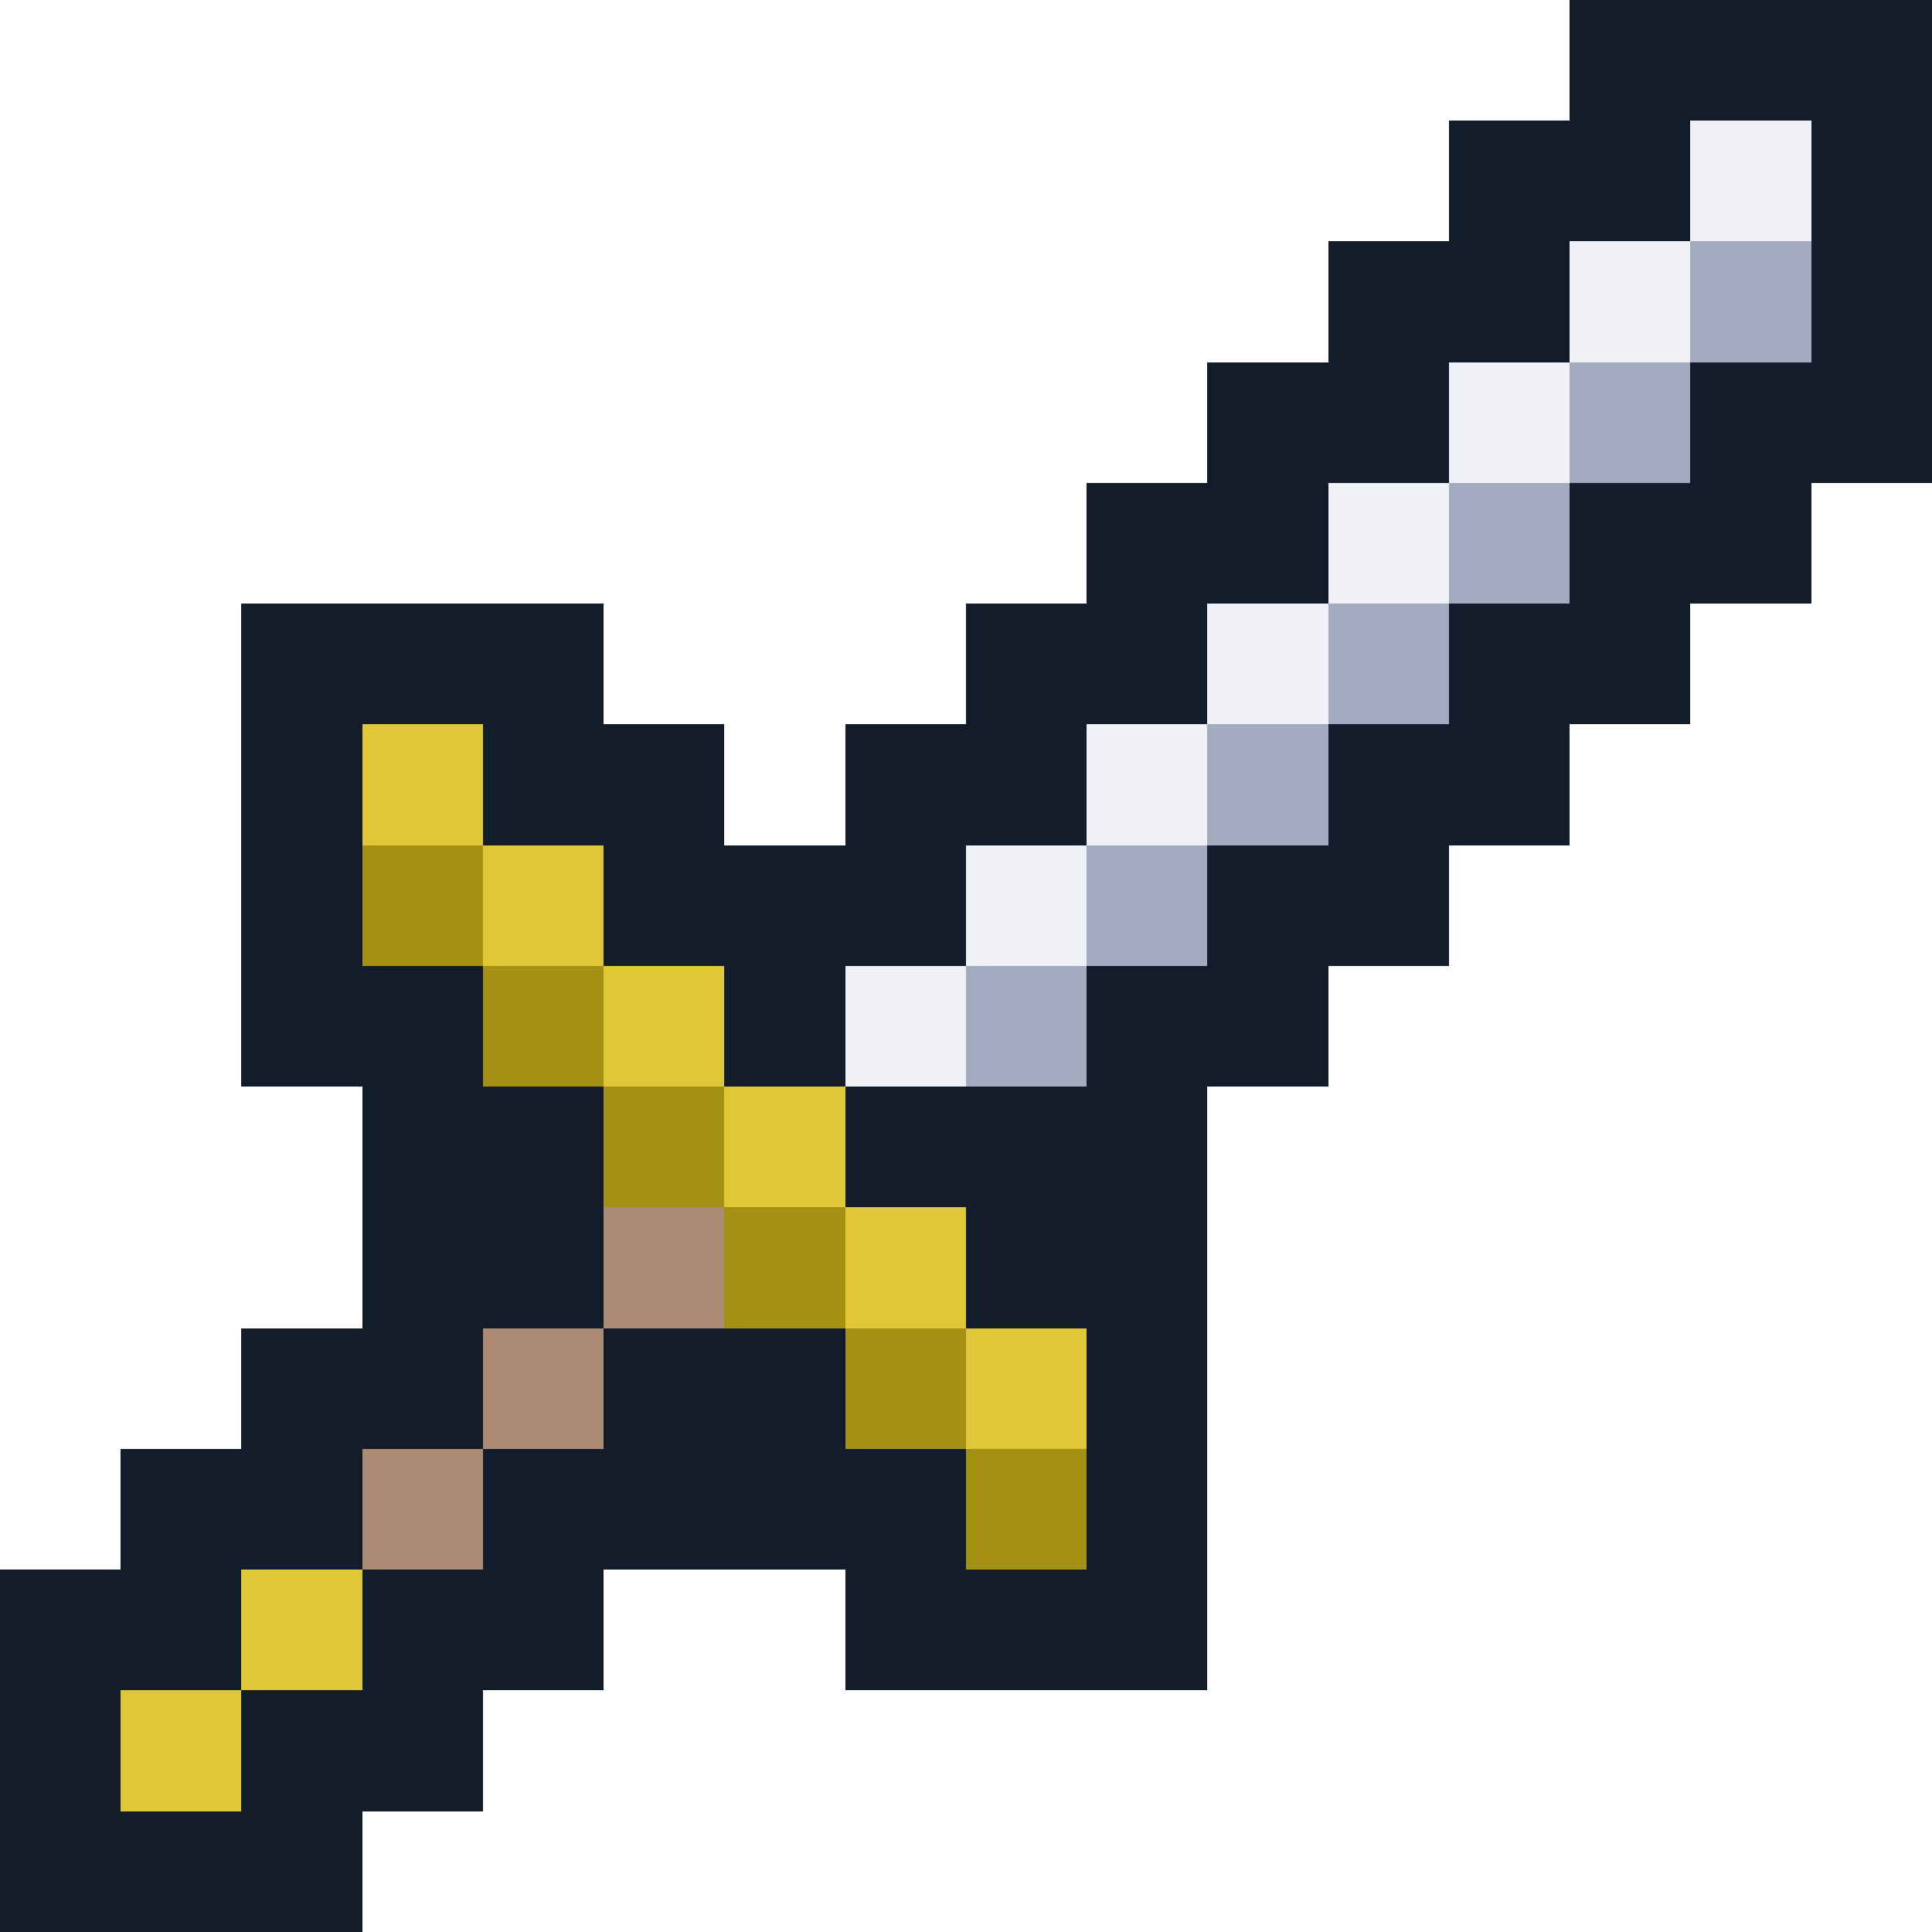
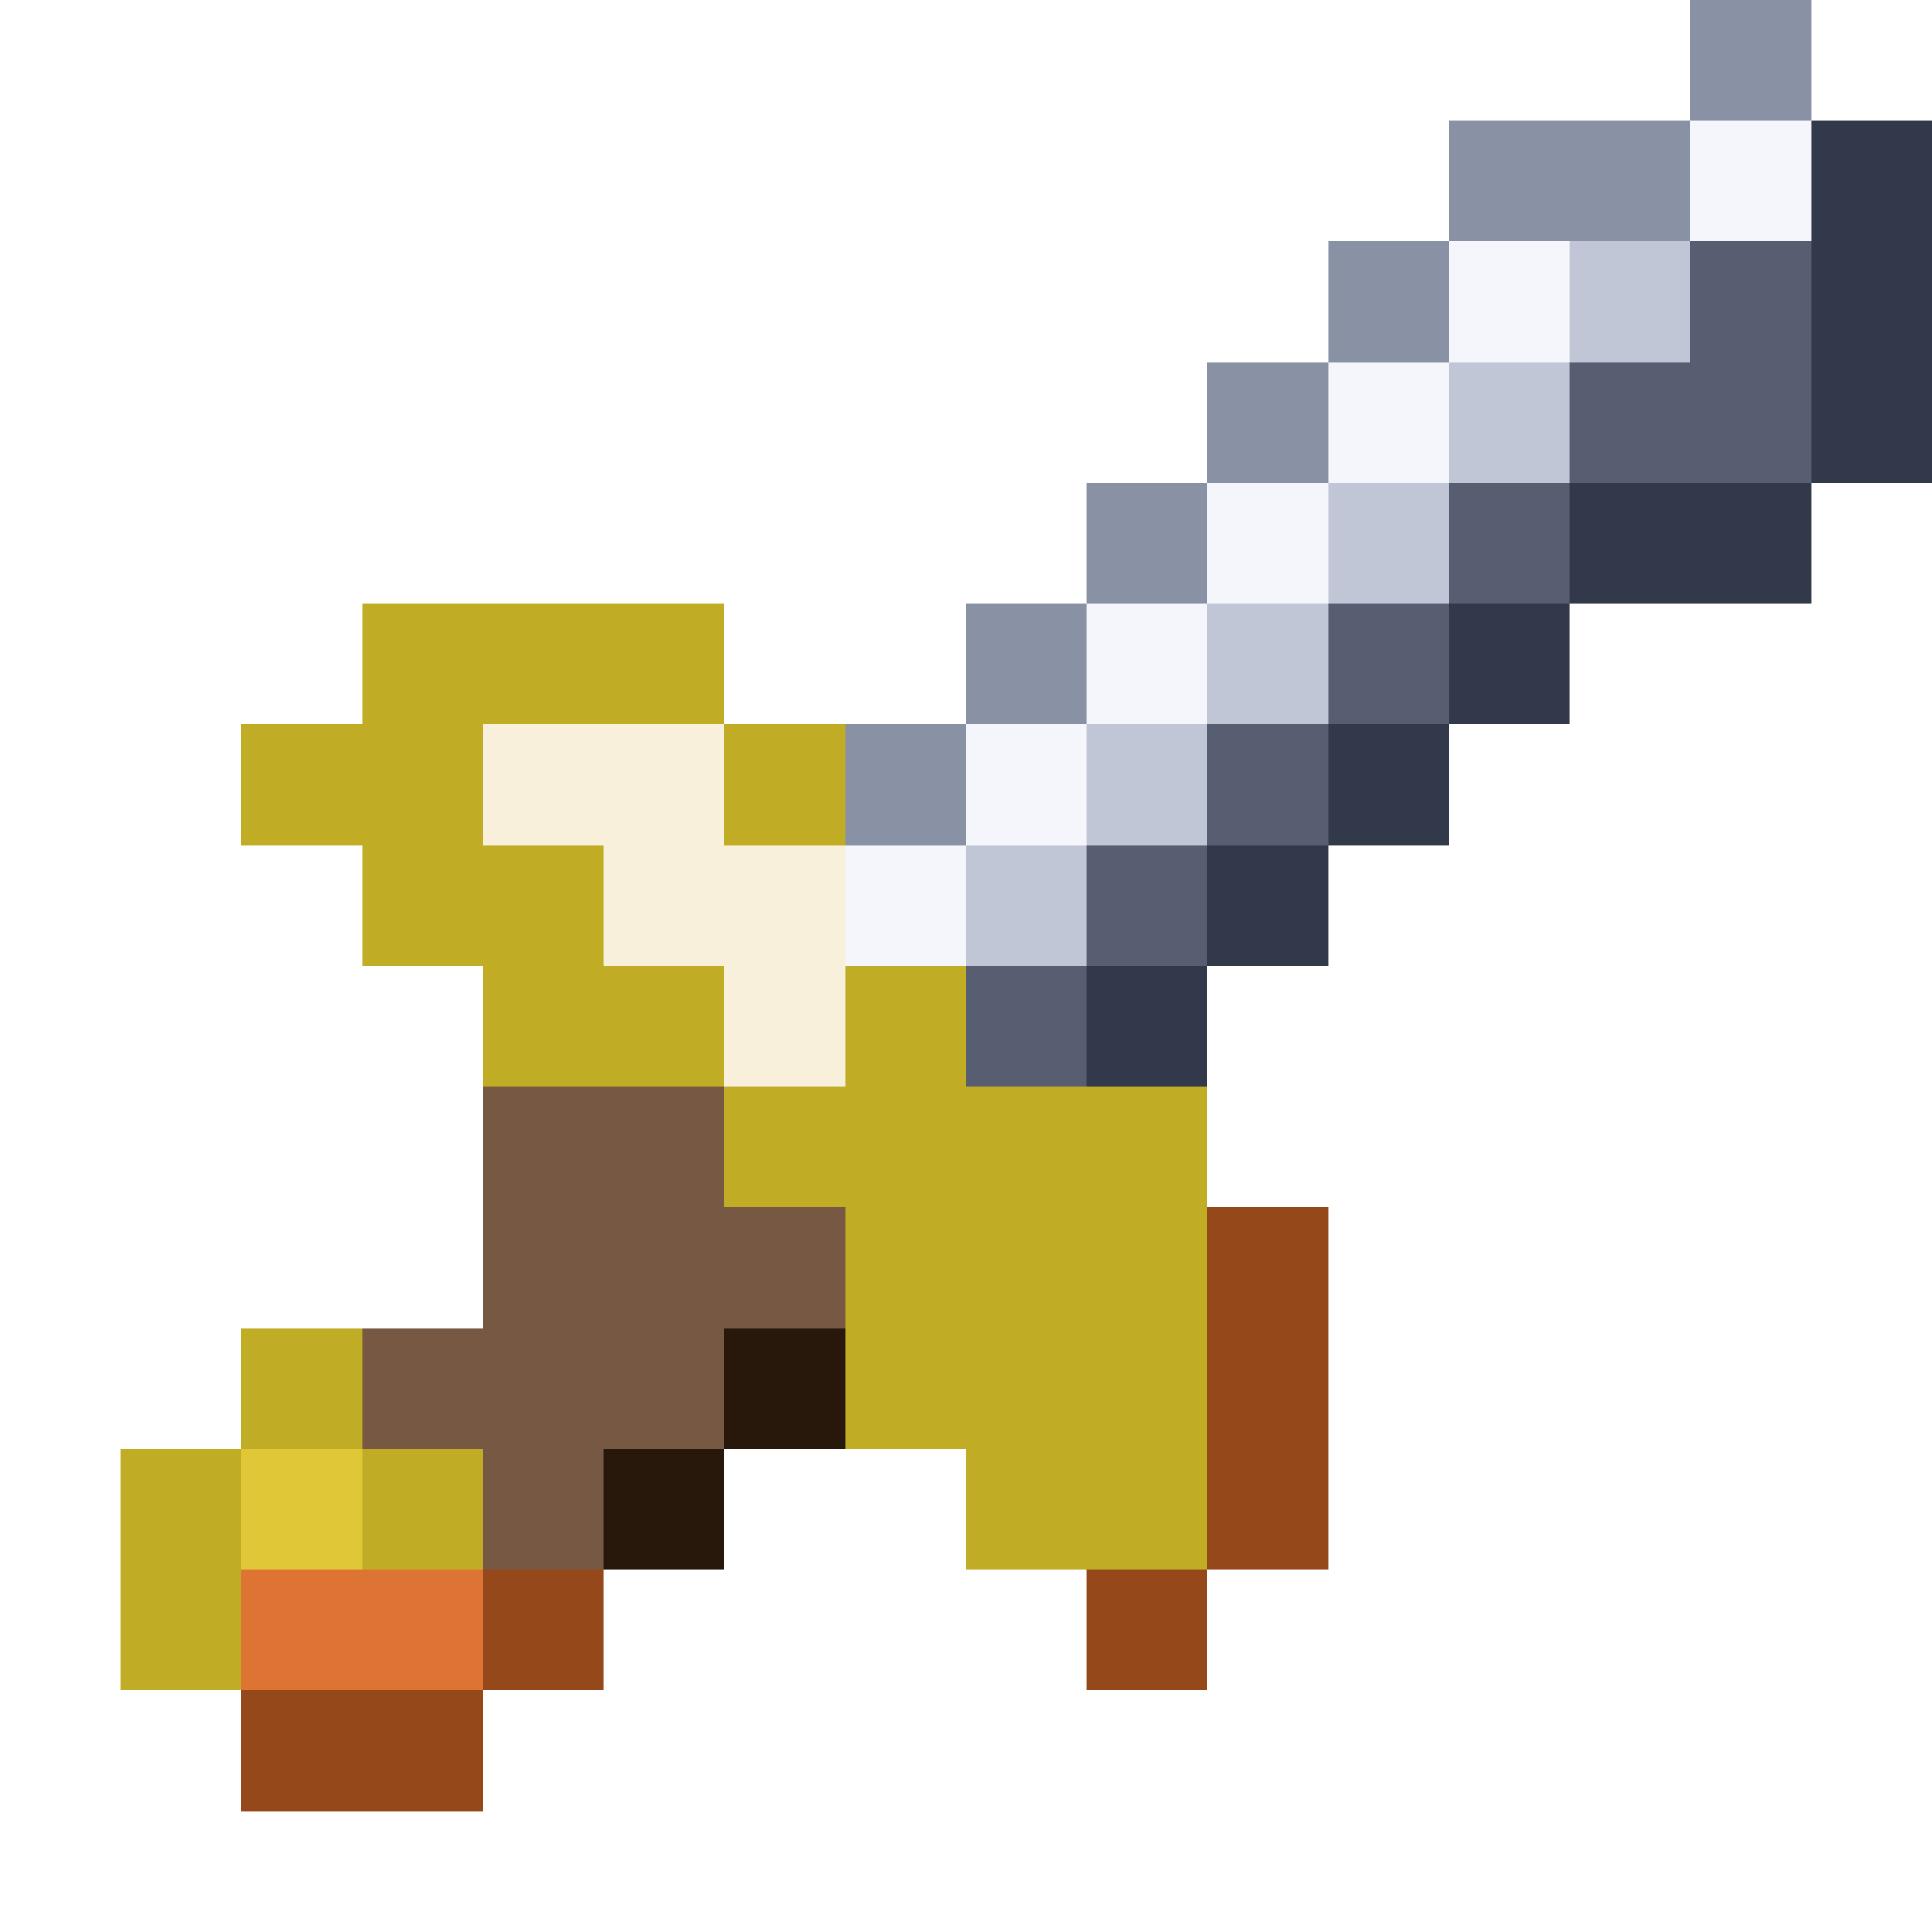
<svg xmlns="http://www.w3.org/2000/svg" viewBox="0 0 16 16" width="16" height="16" shape-rendering="crispEdges">
-   <path fill="#131c2b" d="M13 0h3v1h-3zM12 1h2v1h-2zM15 1h1v1h-1zM11 2h2v1h-2zM15 2h1v1h-1zM10 3h2v1h-2zM14 3h2v1h-2zM9 4h2v1h-2zM13 4h2v1h-2zM2 5h3v1h-3zM8 5h2v1h-2zM12 5h2v1h-2zM2 6h1v1h-1zM4 6h2v1h-2zM7 6h2v1h-2zM11 6h2v1h-2zM2 7h1v1h-1zM5 7h3v1h-3zM10 7h2v1h-2zM2 8h2v1h-2zM6 8h1v1h-1zM9 8h2v1h-2zM3 9h2v1h-2zM7 9h3v1h-3zM3 10h2v1h-2zM8 10h2v1h-2zM2 11h2v1h-2zM5 11h2v1h-2zM9 11h1v1h-1zM1 12h2v1h-2zM4 12h4v1h-4zM9 12h1v1h-1zM0 13h2v1h-2zM3 13h2v1h-2zM7 13h3v1h-3zM0 14h1v1h-1zM2 14h2v1h-2zM0 15h3v1h-3z" />
-   <path fill="#eff1f6" d="M14 1h1v1h-1zM13 2h1v1h-1zM12 3h1v1h-1zM11 4h1v1h-1zM10 5h1v1h-1zM9 6h1v1h-1zM8 7h1v1h-1zM7 8h1v1h-1z" />
-   <path fill="#a3abc0" d="M14 2h1v1h-1zM13 3h1v1h-1zM12 4h1v1h-1zM11 5h1v1h-1zM10 6h1v1h-1zM9 7h1v1h-1zM8 8h1v1h-1z" />
-   <path fill="#dfc738" d="M3 6h1v1h-1zM4 7h1v1h-1zM5 8h1v1h-1zM6 9h1v1h-1zM7 10h1v1h-1zM8 11h1v1h-1zM2 13h1v1h-1zM1 14h1v1h-1z" />
-   <path fill="#a49113" d="M3 7h1v1h-1zM4 8h1v1h-1zM5 9h1v1h-1zM6 10h1v1h-1zM7 11h1v1h-1zM8 12h1v1h-1z" />
-   <path fill="#ac8a74" d="M5 10h1v1h-1zM4 11h1v1h-1zM3 12h1v1h-1z" />
+   <path fill="#8991a5" d="M14 0h1v1h-1zM12 1h2v1h-2zM11 2h1v1h-1zM10 3h1v1h-1zM9 4h1v1h-1zM8 5h1v1h-1zM7 6h1v1h-1z" />
+   <path fill="#f4f6fc" d="M14 1h1v1h-1zM12 2h1v1h-1zM11 3h1v1h-1zM10 4h1v1h-1zM9 5h1v1h-1zM8 6h1v1h-1zM7 7h1v1h-1z" />
+   <path fill="#31394b" d="M15 1h1v1h-1zM15 2h1v1h-1zM15 3h1v1h-1zM13 4h2v1h-2zM12 5h1v1h-1zM11 6h1v1h-1zM10 7h1v1h-1zM9 8h1v1h-1z" />
+   <path fill="#c1c6d6" d="M13 2h1v1h-1zM12 3h1v1h-1zM11 4h1v1h-1zM10 5h1v1h-1zM9 6h1v1h-1zM8 7h1v1h-1z" />
+   <path fill="#575e71" d="M14 2h1v1h-1zM13 3h2v1h-2zM12 4h1v1h-1zM11 5h1v1h-1zM10 6h1v1h-1zM9 7h1v1h-1zM8 8h1v1h-1z" />
+   <path fill="#c1ac25" d="M3 5h3v1h-3zM2 6h2v1h-2zM6 6h1v1h-1zM3 7h2v1h-2zM4 8h2v1h-2zM7 8h1v1h-1zM6 9h4v1h-4zM7 10h3v1h-3zM2 11h1v1h-1zM7 11h3v1h-3zM1 12h1v1h-1zM3 12h1v1h-1zM8 12h2v1h-2zM1 13h1v1h-1z" />
+   <path fill="#f8f0db" d="M4 6h2v1h-2zM5 7h2v1h-2zM6 8h1v1h-1z" />
+   <path fill="#775843" d="M4 9h2v1h-2zM4 10h3v1h-3zM3 11h3v1h-3zM4 12h1v1h-1z" />
+   <path fill="#95491a" d="M10 10h1v1h-1zM10 11h1v1h-1zM10 12h1v1h-1zM4 13h1v1h-1zM9 13h1v1h-1zM2 14h2v1h-2z" />
+   <path fill="#27180b" d="M6 11h1v1h-1zM5 12h1v1h-1z" />
+   <path fill="#dfc738" d="M2 12h1v1h-1z" />
+   <path fill="#dd7434" d="M2 13h2v1h-2z" />
</svg>
